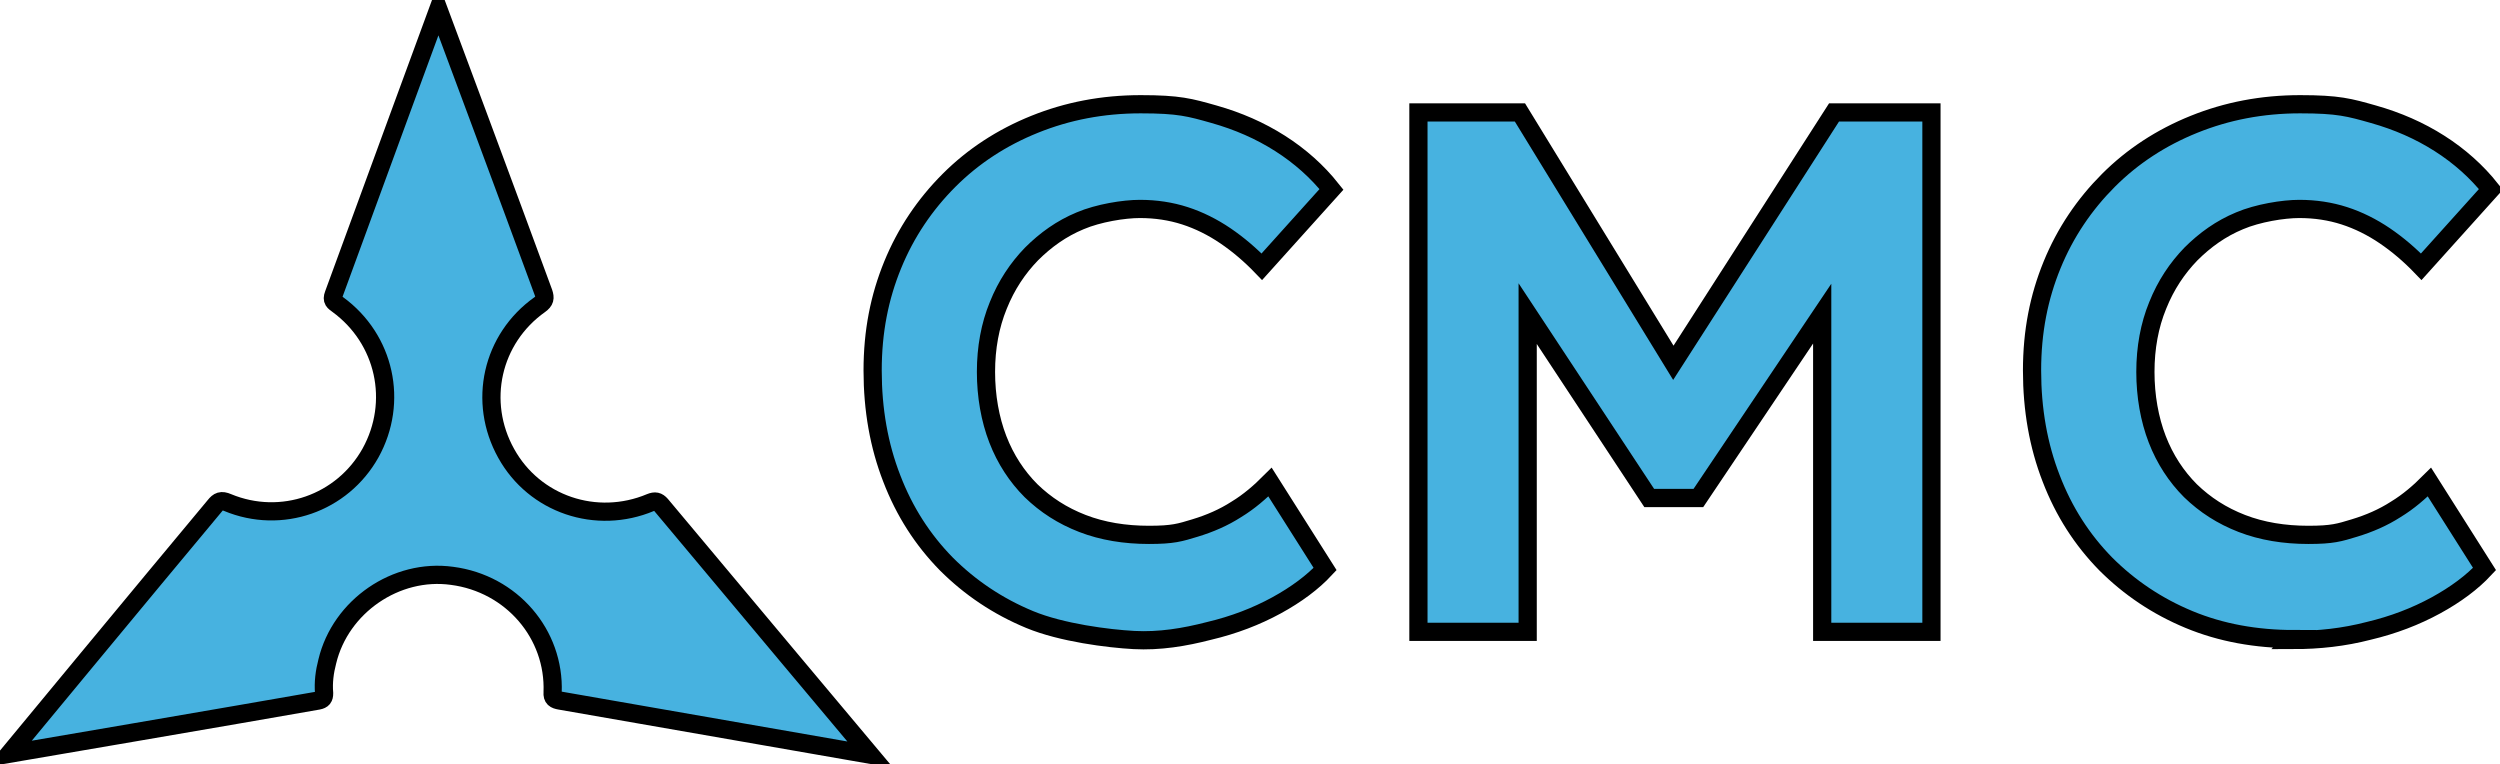
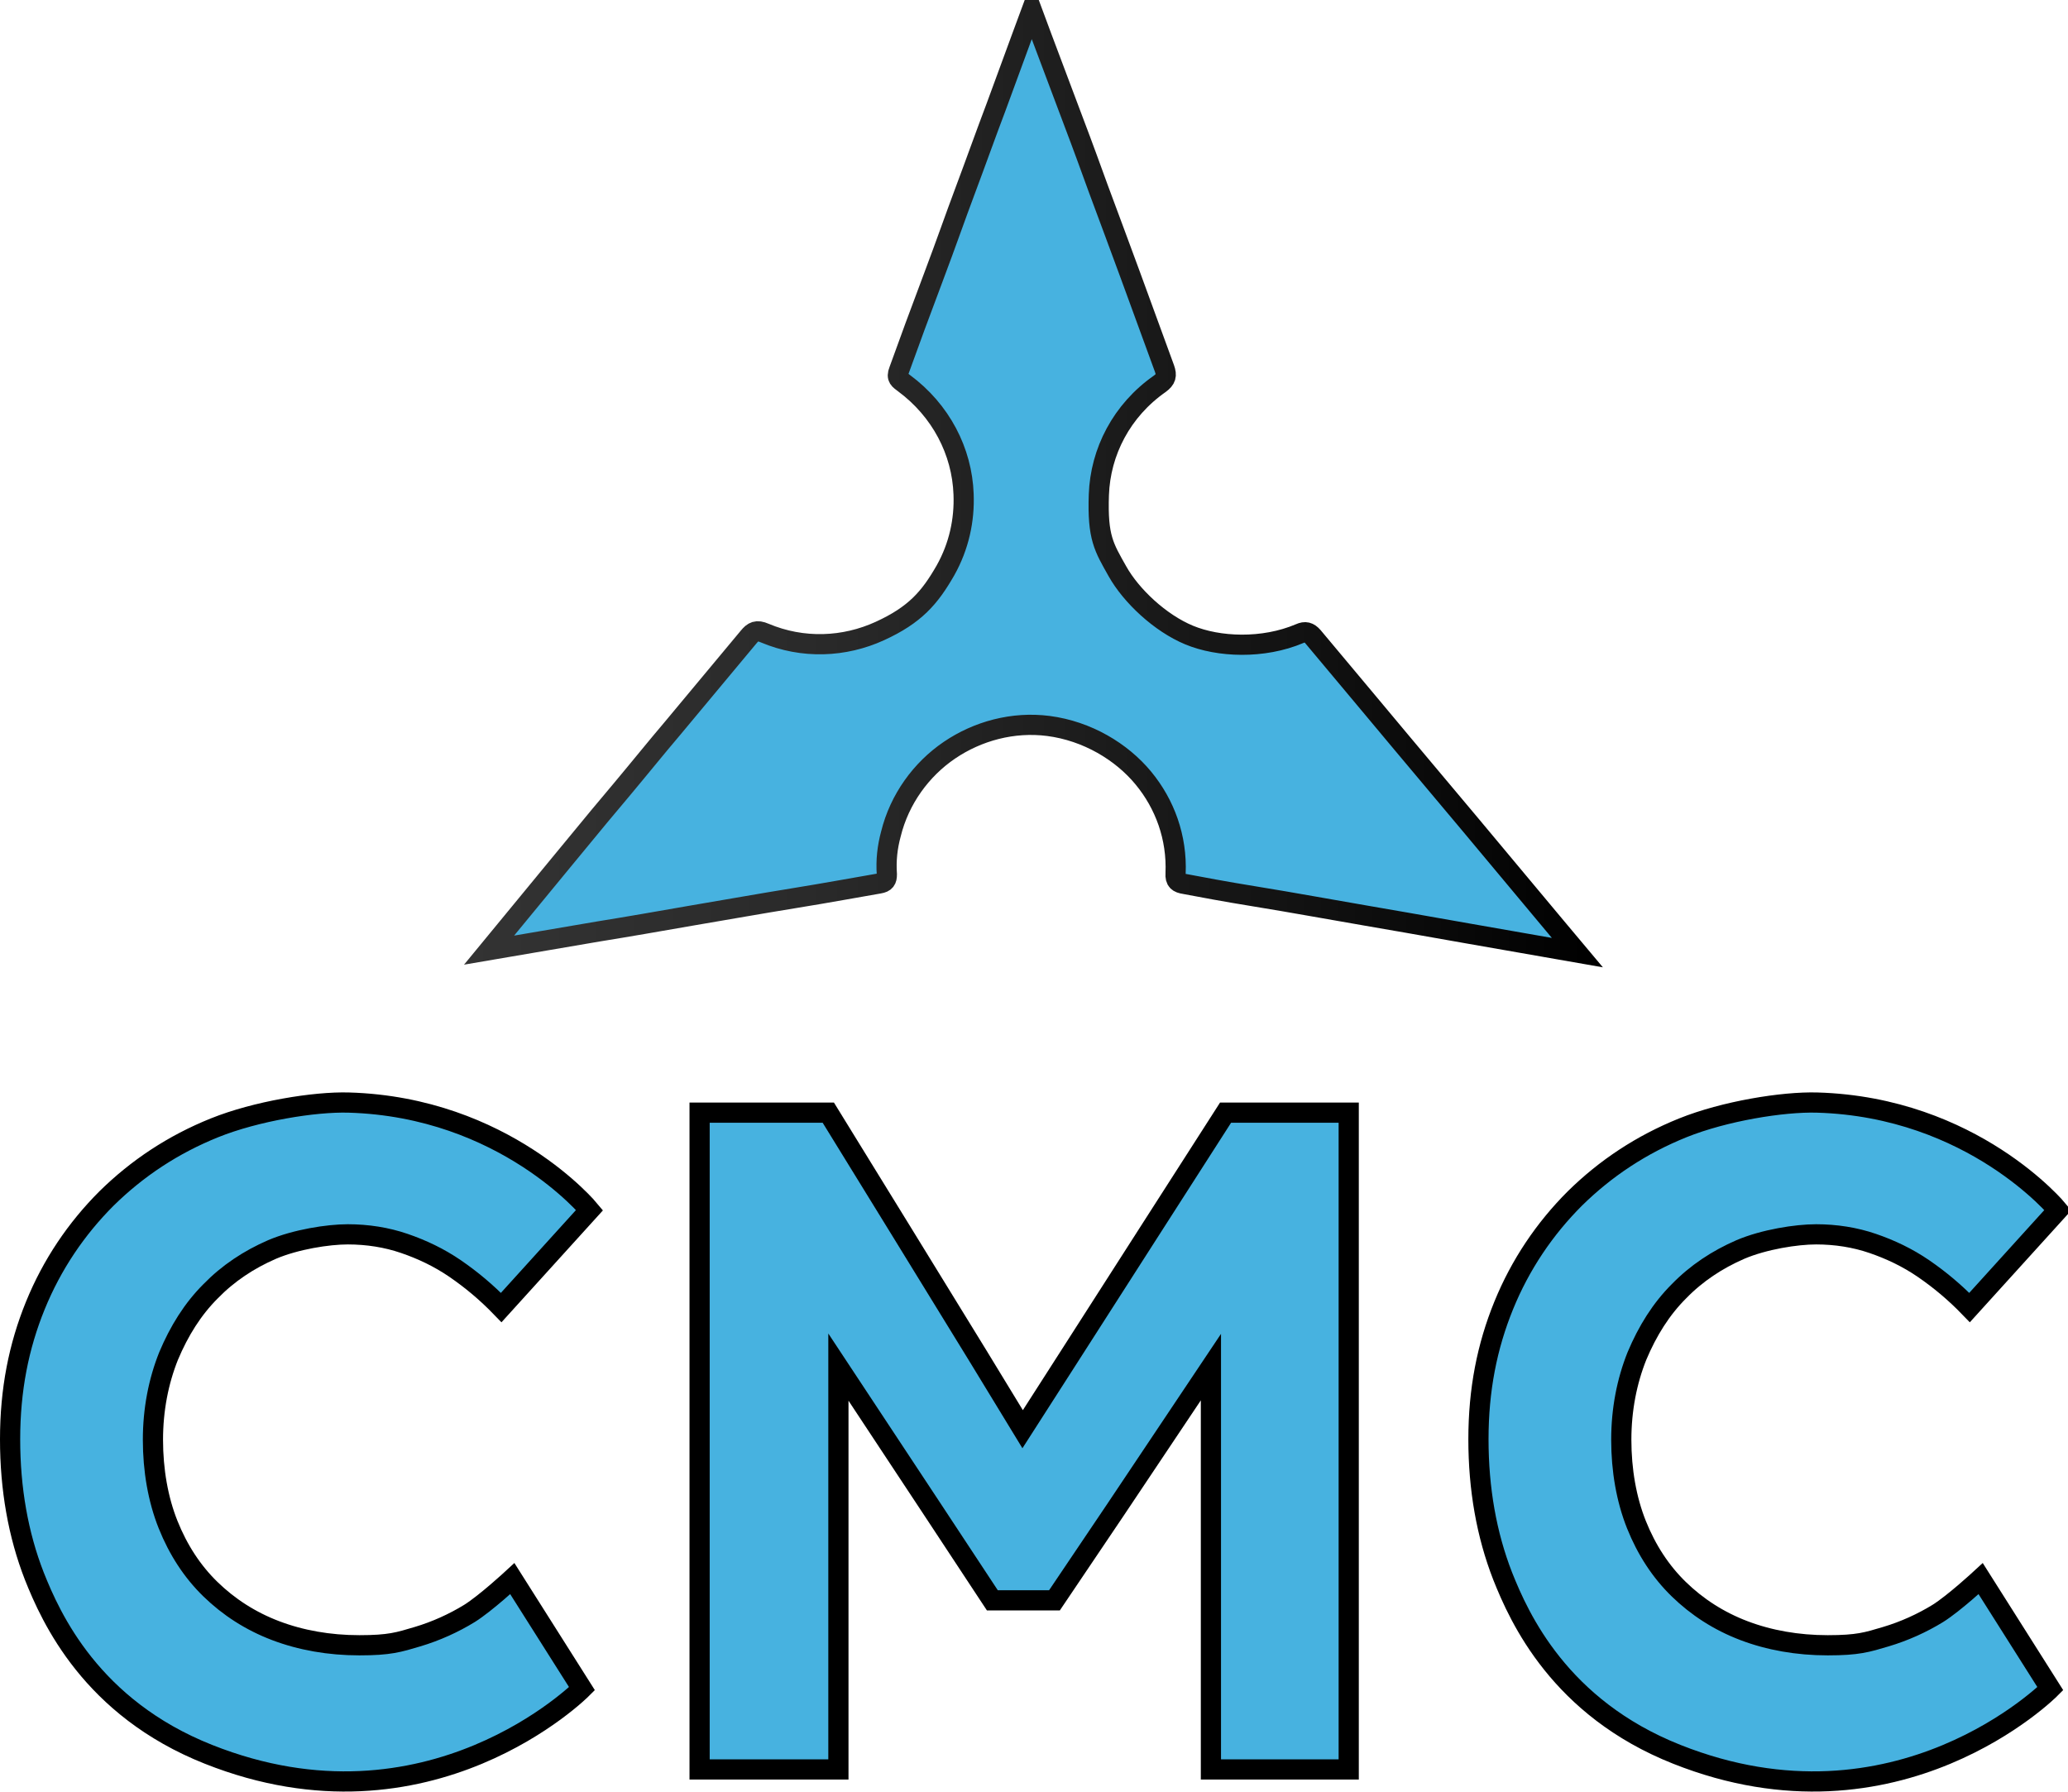
- <svg xmlns="http://www.w3.org/2000/svg" id="TITLE_BLUE" version="1.1" viewBox="24.8 216.1 549.2 167.8">
+ <svg xmlns="http://www.w3.org/2000/svg" id="TITLE_BLUE" version="1.1" viewBox="95.4 123.3 409.7 354.88">
  <defs>
    <style>
      .st0 {
+         stroke: url(#linear-gradient);
+       }
+ 
+       .st0, .st1 {
        fill: #47b2e0;
-         stroke: #000;
        stroke-miterlimit: 10;
        stroke-width: 4px;
- 		shape-rendering: auto;
+       }
+ 
+       .st1 {
+         stroke: #000;
      }
    </style>
+     <linearGradient id="linear-gradient" x1="187.3" y1="1566.2" x2="413" y2="1566.2" gradientTransform="translate(0 -1349)" gradientUnits="userSpaceOnUse">
+       <stop offset="0" stop-color="#333" />
+       <stop offset=".3" stop-color="#2a2a2a" />
+       <stop offset=".7" stop-color="#141414" />
+       <stop offset="1" stop-color="#000" />
+     </linearGradient>
  </defs>
-   <path class="st0" d="M72,327.2c.8-1,1.4-1.3,2.8-.7,11.8,4.9,25.2.2,31.4-10.9,6.2-11.2,3.2-25-7.2-32.6-.8-.6-1.4-.9-.9-2.2,7.6-20.8,23-62.7,23-62.7,0,0,15.7,42.1,23.1,62.3.4,1.2.3,1.8-.8,2.6-10.6,7.5-13.7,21.4-7.4,32.7,6.2,11.2,19.8,15.8,31.7,10.8,1-.4,1.6-.3,2.3.5,14.7,17.6,46,54.9,46,54.9,0,0-49.3-8.6-68.2-11.9-1.1-.2-1.7-.5-1.6-1.8.5-12.8-9-23.9-22.1-25.6-12.3-1.7-24.5,6.7-27.4,18.8-.6,2.3-.9,4.6-.7,7,0,1-.3,1.4-1.3,1.6-16.4,2.9-67.9,11.7-67.9,11.7,0,0,30.5-36.9,45.2-54.5h0Z" />
-   <g>
-     <path class="st0" d="M251,352.2c-7-2.9-13.1-7-18.3-12.2-5.2-5.3-9.2-11.5-12-18.8-2.8-7.2-4.2-15.1-4.2-23.7s1.5-16.1,4.4-23.2,7.1-13.3,12.4-18.6c5.3-5.3,11.6-9.4,18.8-12.3,7.2-2.9,14.9-4.4,23.3-4.4s10.8.7,16.1,2.2c5.3,1.5,10.1,3.6,14.5,6.4,4.4,2.8,8.2,6.2,11.3,10.1l-15.3,17c-2.5-2.6-5.2-4.9-8-6.8s-5.8-3.4-8.9-4.4-6.4-1.5-9.9-1.5-9.1.9-13.1,2.6c-4.1,1.7-7.6,4.2-10.7,7.3-3,3.1-5.5,6.8-7.3,11.3-1.8,4.4-2.7,9.3-2.7,14.6s.9,10.4,2.6,14.8c1.7,4.4,4.2,8.2,7.3,11.3,3.2,3.1,6.9,5.5,11.3,7.2s9.3,2.5,14.6,2.5,6.8-.5,10.1-1.5c3.3-1,6.3-2.3,9.1-4.1,2.8-1.7,5.2-3.8,7.4-6l12.1,19.1c-2.7,2.9-6.3,5.6-10.7,8-4.4,2.4-9.3,4.3-14.8,5.6-5.4,1.4-10.9,2.3-16.5,2s-15.9-1.6-22.9-4.5Z" />
-     <path class="st0" d="M336.4,354.9v-114.1h22.3l33.7,55,35.3-55h21.4v114.1h-24v-69.9l-27.2,40.5h-10.8l-26.7-40.5v69.9h-24,0Z" />
-     <path class="st0" d="M528.8,356.5c-8.4,0-16.1-1.4-23.1-4.3-7-2.9-13.1-7-18.3-12.2-5.2-5.3-9.2-11.5-12-18.8-2.8-7.2-4.2-15.1-4.2-23.7s1.5-16.1,4.4-23.2,7.1-13.3,12.4-18.6c5.3-5.3,11.6-9.4,18.8-12.3,7.2-2.9,14.9-4.4,23.3-4.4s10.8.7,16.1,2.2,10.1,3.6,14.5,6.4c4.4,2.8,8.2,6.2,11.3,10.1l-15.3,17c-2.5-2.6-5.2-4.9-8-6.8s-5.8-3.4-8.9-4.4c-3.1-1-6.4-1.5-9.9-1.5s-9.1.9-13.1,2.6c-4.1,1.7-7.6,4.2-10.7,7.3-3,3.1-5.5,6.8-7.3,11.3-1.8,4.4-2.7,9.3-2.7,14.6s.9,10.4,2.6,14.8,4.2,8.2,7.3,11.3c3.2,3.1,6.9,5.5,11.3,7.2s9.3,2.5,14.6,2.5,6.8-.5,10.1-1.5,6.3-2.3,9.1-4.1c2.8-1.7,5.2-3.8,7.4-6l12.1,19.1c-2.7,2.9-6.3,5.6-10.7,8s-9.3,4.3-14.8,5.6c-5.4,1.4-10.9,2-16.5,2l.2-.2h0Z" />
-   </g>
+   <path class="st1" d="M427.6,470.8c-23.2-9.2-31.2-27-34.5-35.3-3.2-8.2-4.8-17.3-4.8-27.1s1.7-18.4,5-26.5,8.1-15.2,14.1-21.2c6.1-6,13.2-10.7,21.4-14s19.8-5.2,26.6-5c30.9.9,47.7,21.3,47.7,21.3l-17.5,19.3c-2.9-3-5.9-5.5-9.1-7.7s-6.6-3.8-10.1-5-7.3-1.8-11.2-1.8-10.3,1-15,3c-4.6,2-8.7,4.7-12.2,8.3-3.5,3.5-6.2,7.8-8.3,12.8-2,5-3.1,10.6-3.1,16.6s1,11.8,3,16.8,4.8,9.3,8.4,12.8,7.9,6.3,12.9,8.2c5,1.9,10.6,2.9,16.6,2.9s7.8-.6,11.5-1.7,7.2-2.7,10.3-4.6c3.2-2,8.5-6.9,8.5-6.9l13.8,21.8s-30.2,30.4-74,13h0Z" />
+   <path class="st1" d="M136.7,470.8c-23.2-9.2-31.2-27-34.5-35.3-3.2-8.2-4.8-17.3-4.8-27.1s1.7-18.4,5-26.5,8.1-15.2,14.1-21.2c6.1-6,13.2-10.7,21.4-14s19.8-5.2,26.6-5c30.9.9,47.7,21.3,47.7,21.3l-17.5,19.3c-2.9-3-5.9-5.5-9.1-7.7-3.2-2.2-6.6-3.8-10.1-5s-7.3-1.8-11.2-1.8-10.3,1-15,3c-4.6,2-8.7,4.7-12.2,8.3-3.5,3.5-6.2,7.8-8.3,12.8-2,5-3.1,10.6-3.1,16.6s1,11.8,3,16.8c2,5,4.8,9.3,8.4,12.8,3.6,3.5,7.9,6.3,12.9,8.2,5,1.9,10.6,2.9,16.6,2.9s7.8-.6,11.5-1.7,7.2-2.7,10.3-4.6c3.2-2,8.5-6.9,8.5-6.9l13.8,21.8s-30.2,30.4-74,13h0Z" />
+   <path class="st1" d="M234,473.8v-130.1h25.5l14.6,23.7,15,24.4,8.9,14.6,9.3-14.5,15.7-24.5,15.2-23.7h24.4v130.1h-27.3v-79.7l-19,28.4-12,17.8h-12.3l-11.8-17.9-18.7-28.3v79.7h-27.5Z" />
+   <path class="st0" d="M243.7,249.5c.9-1.1,1.6-1.5,3.2-.8,7.6,3.2,15.8,2.8,22.8-.4s9.9-6.6,13-12c2.7-4.8,3.8-10,3.6-15.1-.3-8.5-4.5-16.6-11.8-22-.9-.7-1.6-1-1-2.5,1.9-5.3,4.3-11.8,6.9-18.7s4.1-11.3,6.2-16.9,4.2-11.5,6.1-16.5c4.1-11.2,7.1-19.3,7.1-19.3,0,0,3,8.1,7.2,19.2s3.9,10.5,6,16.2,4.3,11.5,6.3,17,4.9,13.4,6.8,18.6c.5,1.4.3,2.1-.9,3-7.6,5.3-11.8,13.5-12.1,22s1,10.4,3.7,15.2,8.4,10.2,14.2,12.6,14.6,2.8,21.9-.3c1.1-.5,1.8-.3,2.6.6,3.2,3.8,7.1,8.5,11.3,13.5s8.5,10.2,12.9,15.4,9.3,11.1,13.4,16c8.5,10.2,14.8,17.7,14.8,17.7,0,0-9.2-1.6-21.7-3.8s-13-2.3-20-3.5-15.2-2.7-22-3.8-10.3-1.8-14.1-2.5c-1.3-.2-1.9-.6-1.8-2.1.3-7.1-2.1-13.7-6.4-18.9s-11.1-9.3-18.8-10.3c-7-.9-14,1-19.6,4.8s-9.9,9.7-11.6,16.6c-.7,2.6-1,5.2-.8,8,0,1.1-.3,1.6-1.5,1.8-4.1.7-10,1.8-16.8,2.9s-13.5,2.3-20.6,3.5c-6.3,1.1-12.6,2.2-18.2,3.1-12.4,2.1-21.7,3.7-21.7,3.7,0,0,6.1-7.4,14.4-17.5s7.6-9.2,11.7-14.1,6.9-8.4,10.3-12.4c5.6-6.7,15-18,15-18Z" />
</svg>
